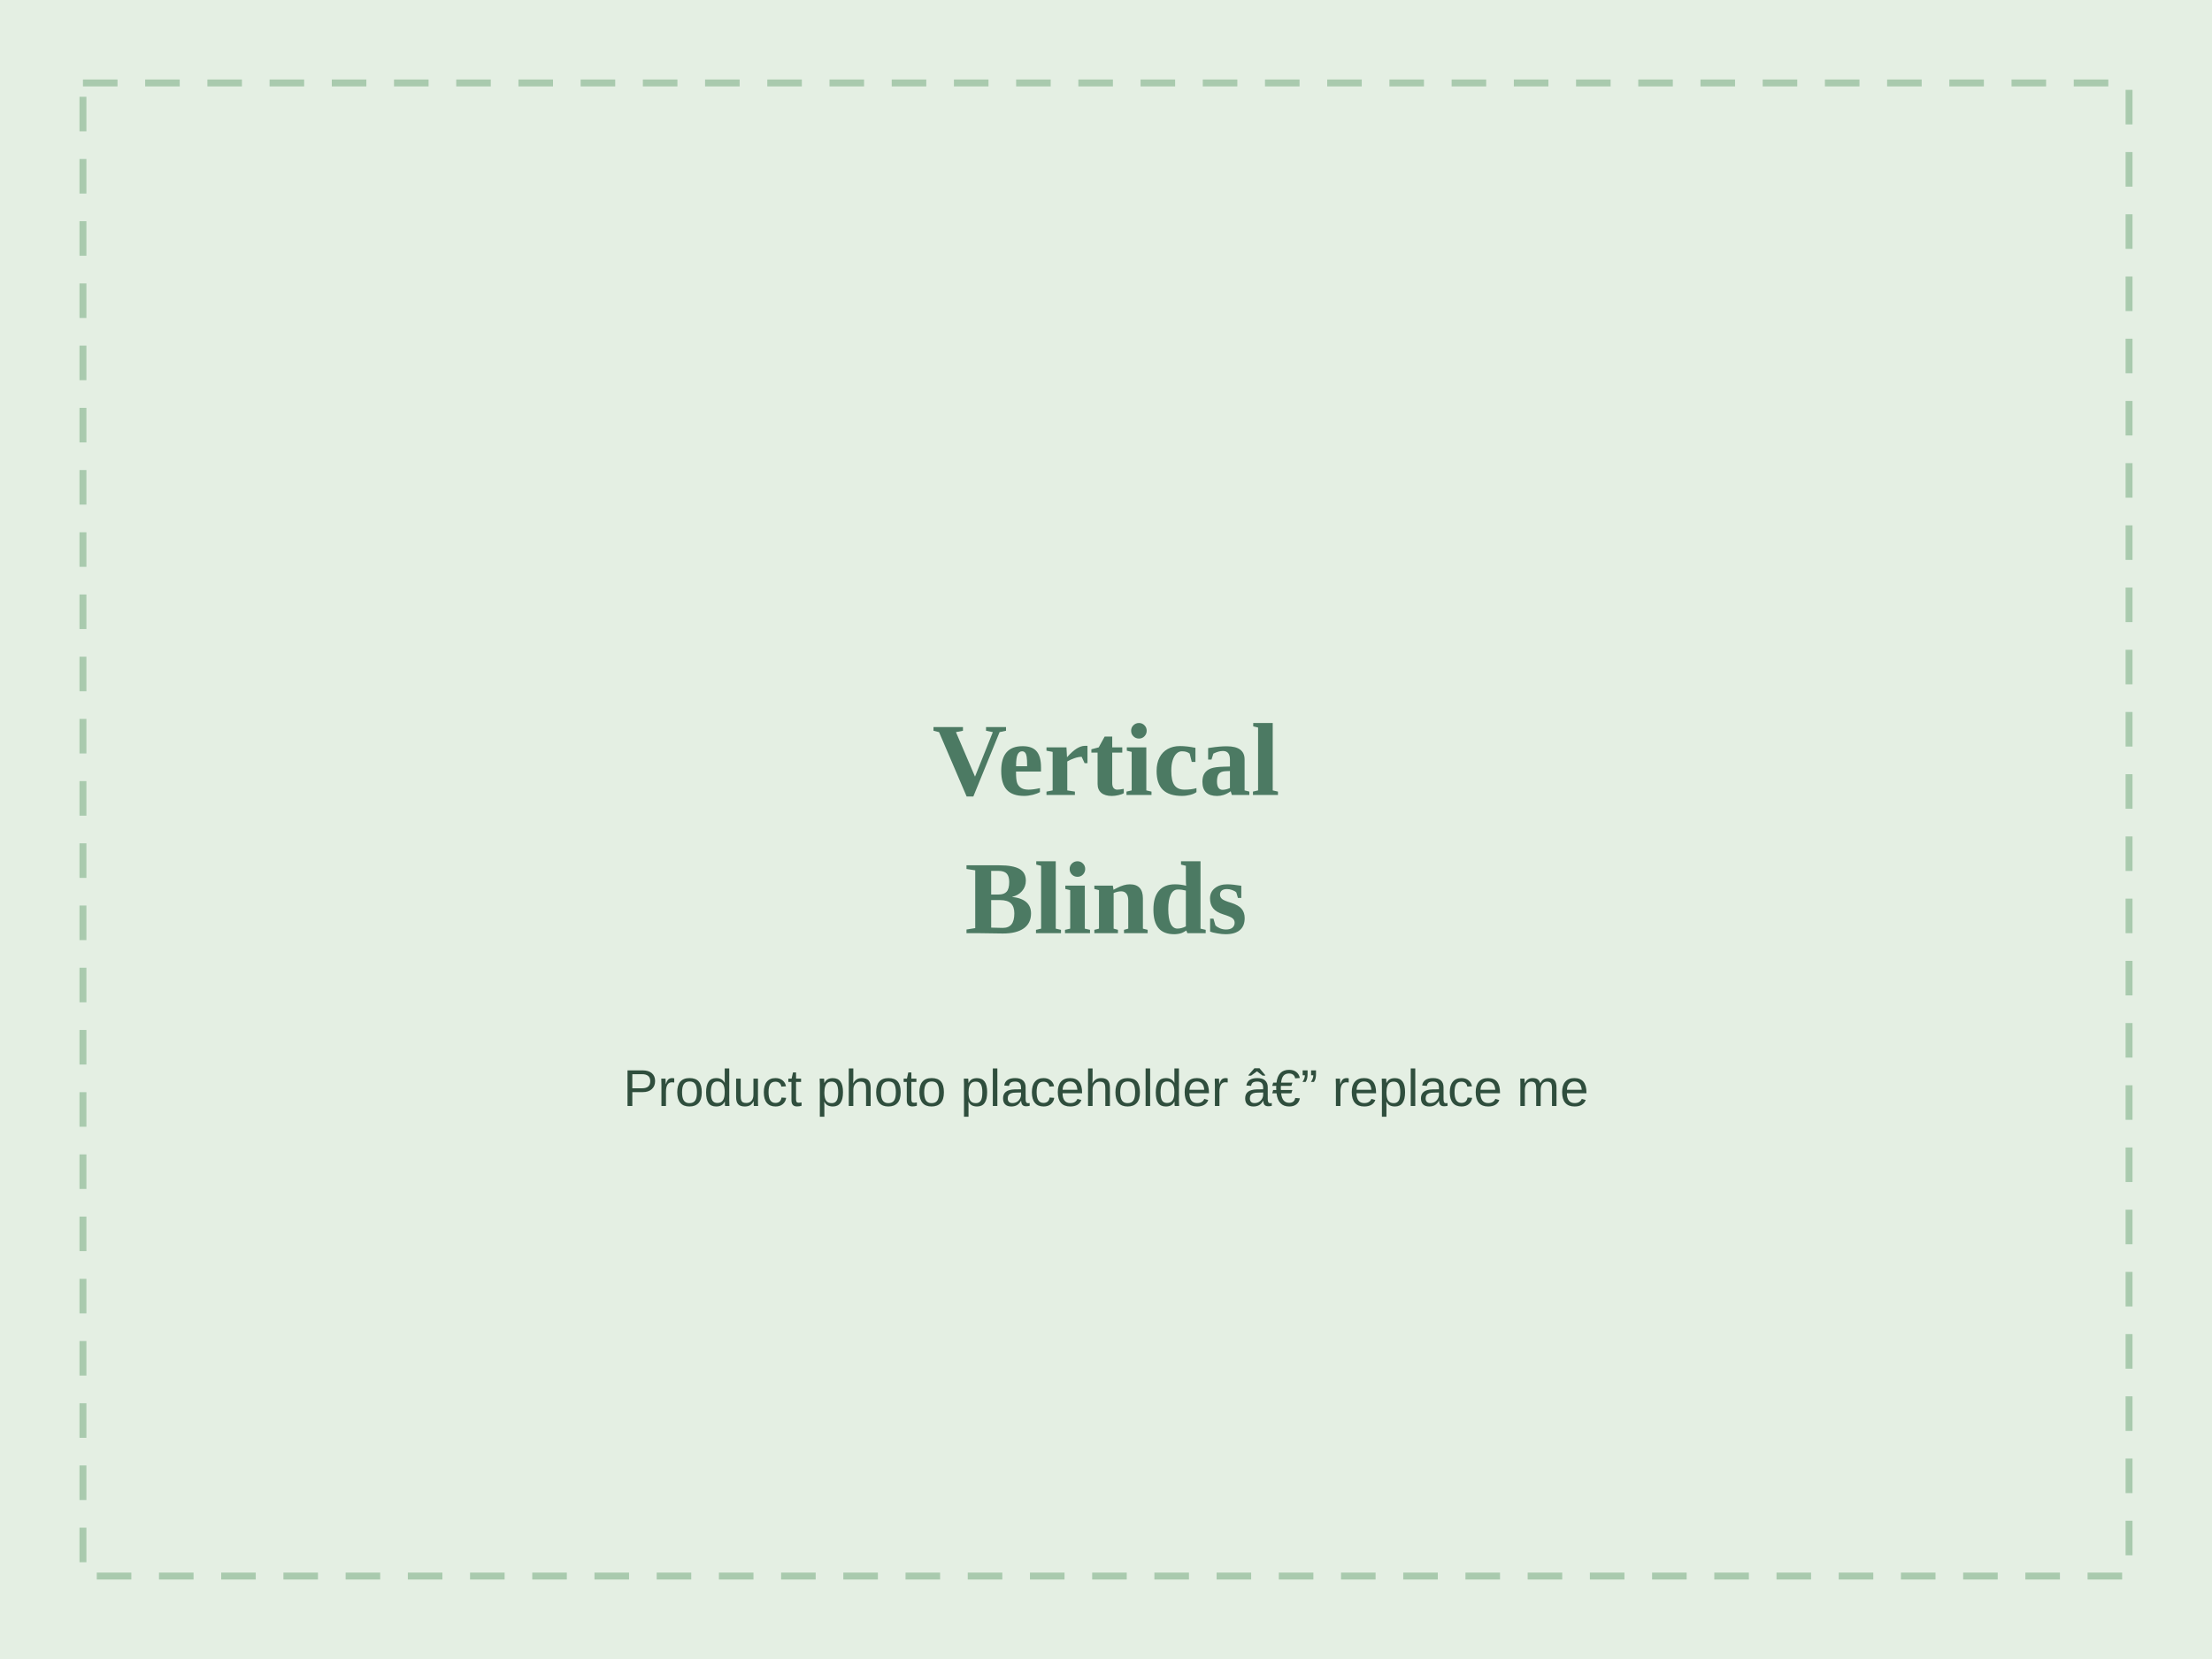
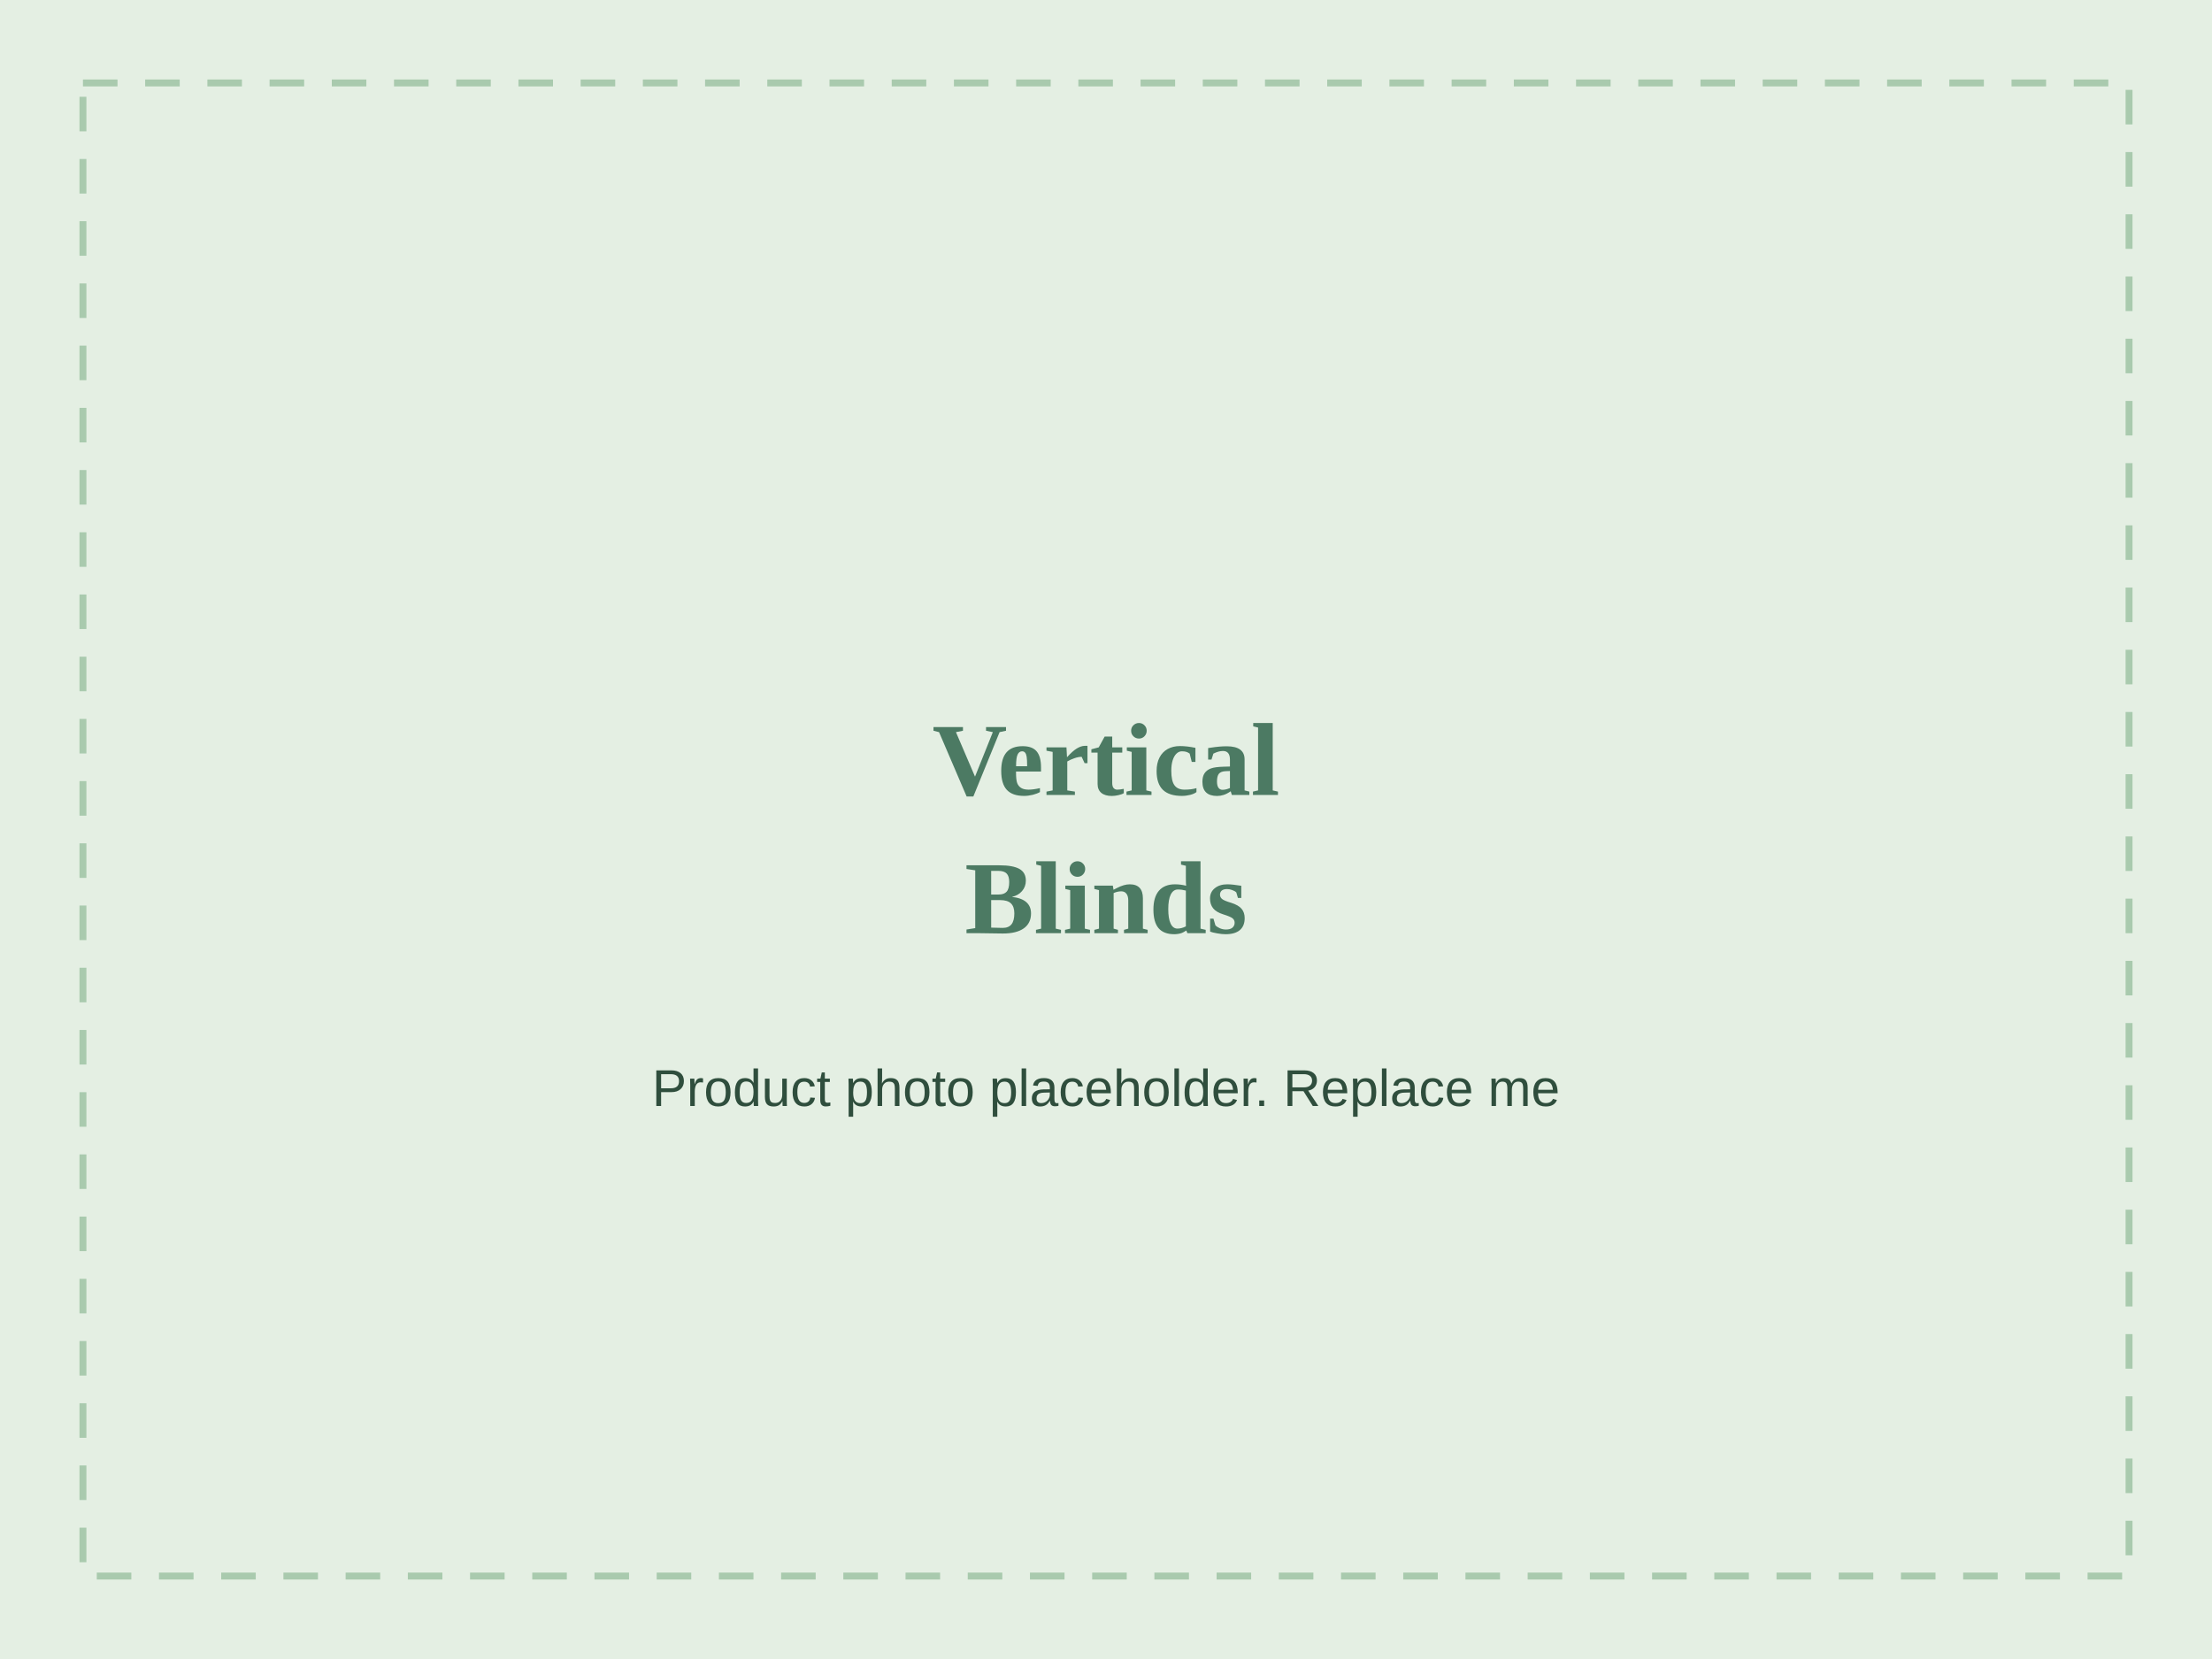
<svg xmlns="http://www.w3.org/2000/svg" width="640" height="480" viewBox="0 0 640 480">
  <rect width="640" height="480" fill="#E4EFE3" />
  <rect x="24" y="24" width="592" height="432" fill="none" stroke="#A9CAAE" stroke-width="2" stroke-dasharray="10 8" />
  <g fill="#4C7A63" font-family="Georgia, 'Times New Roman', serif" text-anchor="middle">
    <text x="320" y="230" font-size="30" font-weight="700">Vertical</text>
    <text x="320" y="270" font-size="30" font-weight="700">Blinds</text>
  </g>
-   <text x="320" y="320" text-anchor="middle" font-family="Arial, sans-serif" font-size="15" fill="#2F4E3D">Product photo placeholder â€” replace me</text>
+   <text x="320" y="320" text-anchor="middle" font-family="Arial, sans-serif" font-size="15" fill="#2F4E3D">Product photo placeholder. Replace me</text>
</svg>
